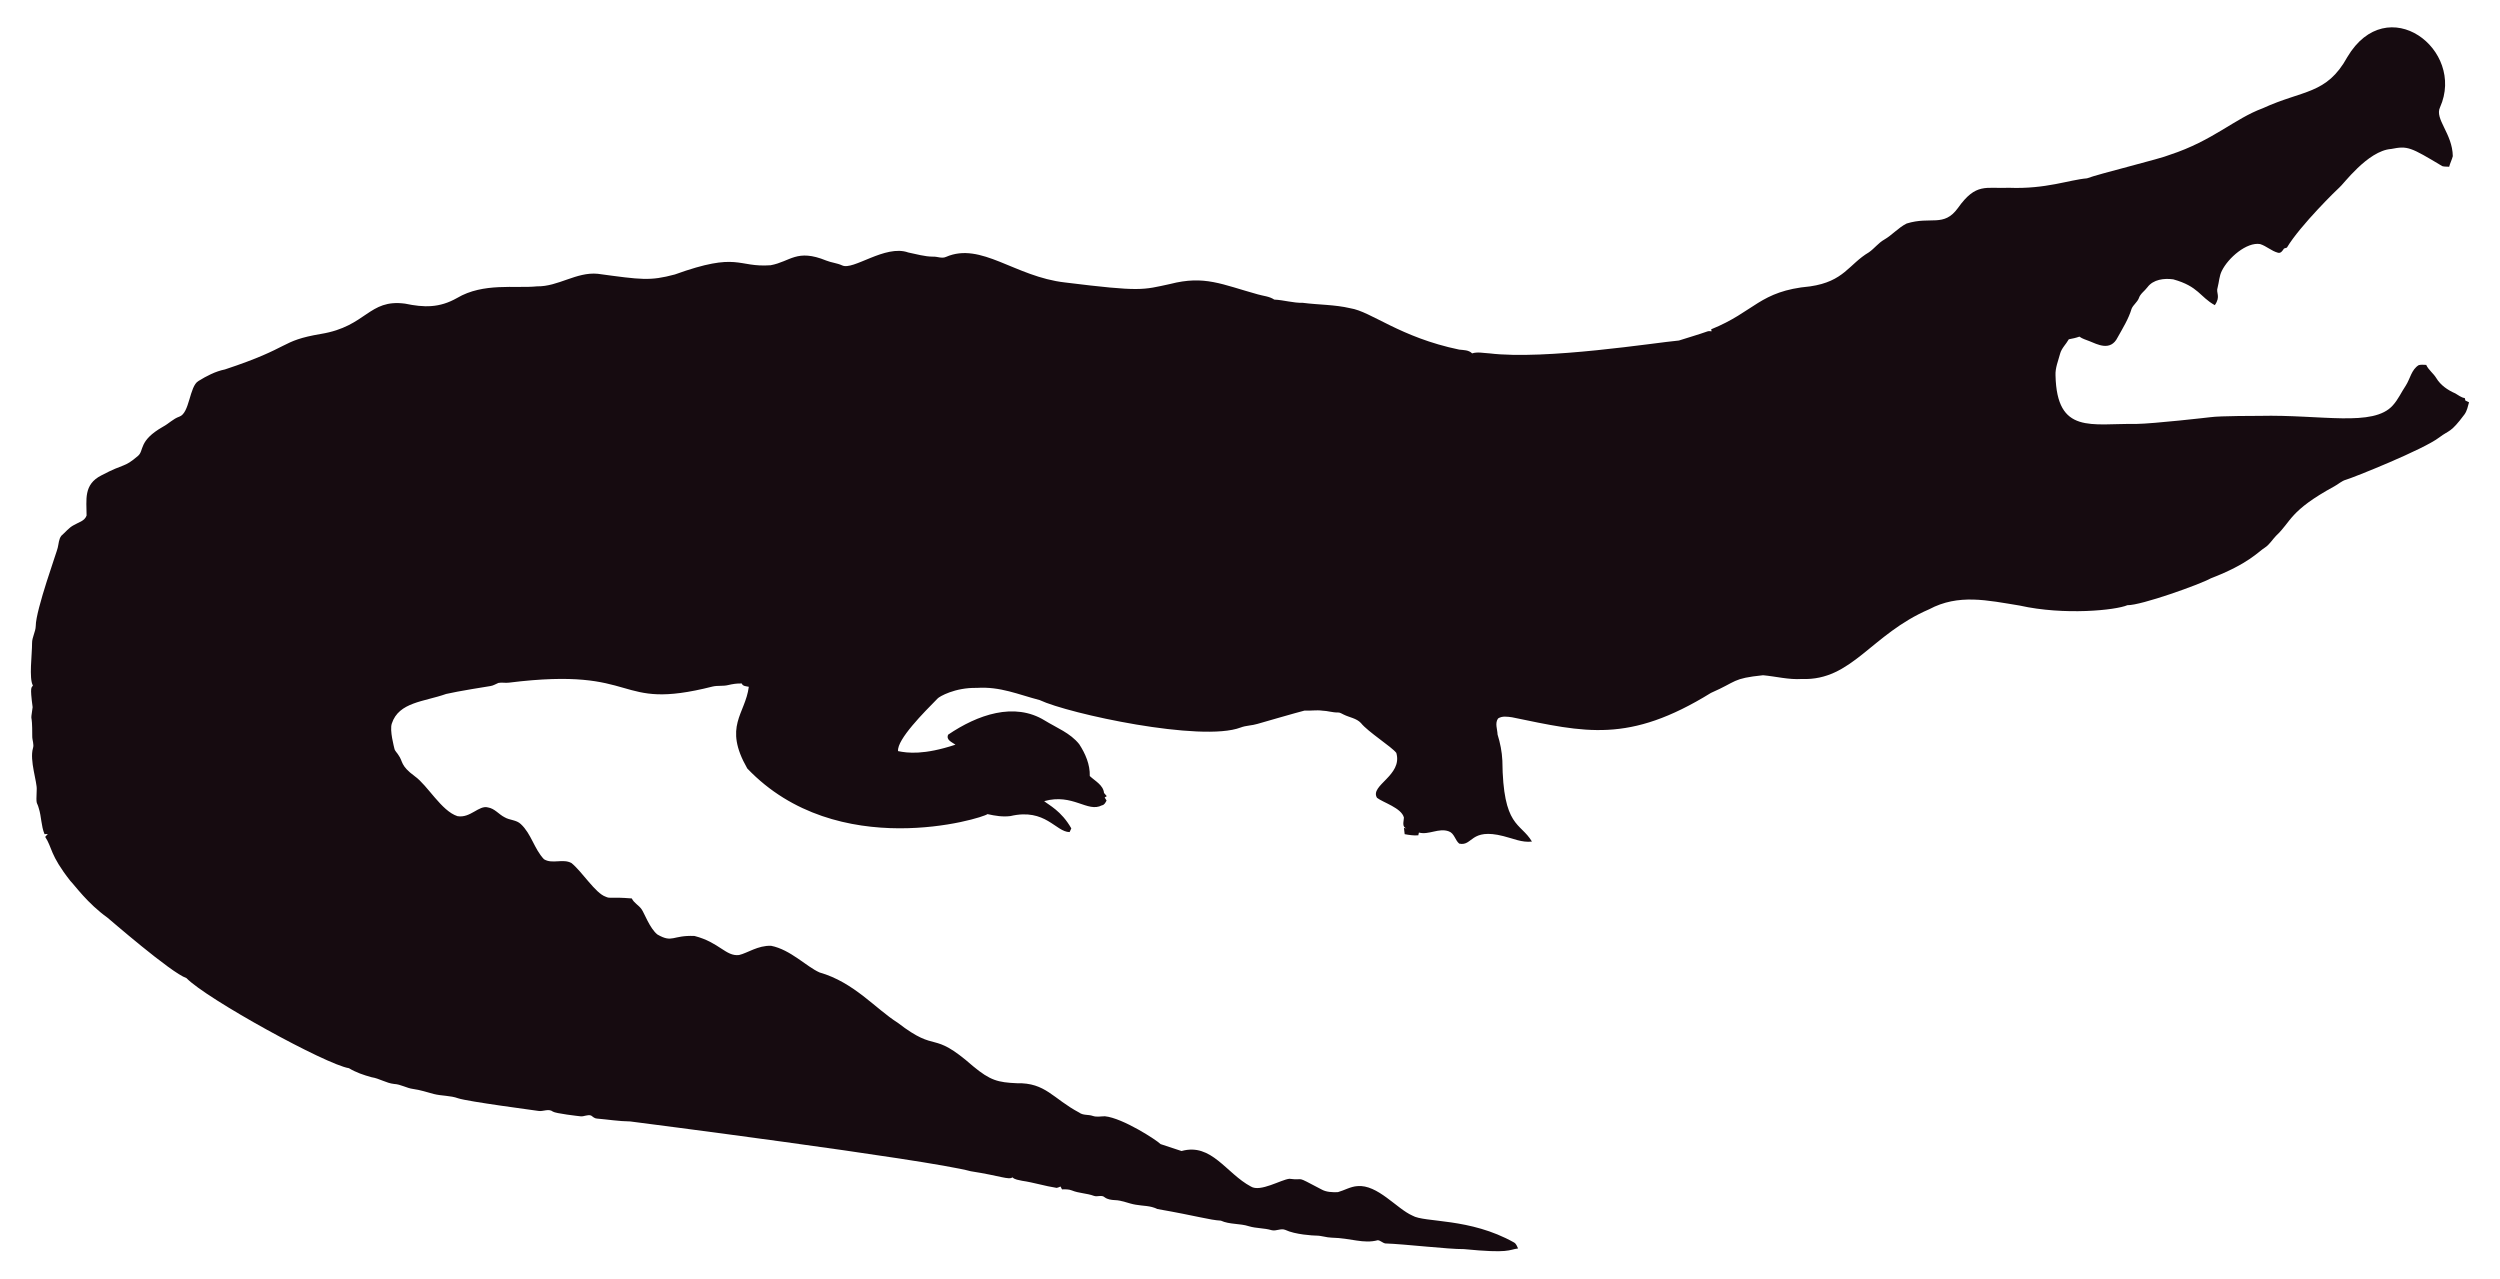
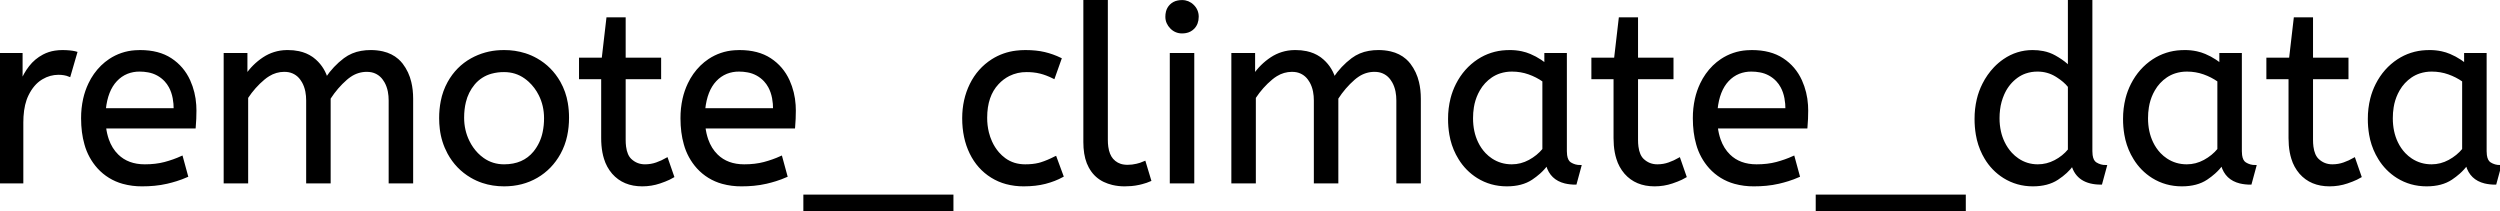
- <svg xmlns="http://www.w3.org/2000/svg" version="1.1" id="Layer_1" x="0px" y="0px" viewBox="0 0 2625.022 1342.022" enable-background="new 0 0 2625.022 1342.022" xml:space="preserve">
-   <path fill="#160B10" d="M2562.057,112.664c-5.93,12.226,13.089,27.649,13.408,51.328c-0.967,3.791-2.837,7.289-3.816,11.093  c-2.417-0.267-4.923,0.089-7.226-0.636c-33.512-20.05-36.245-21.483-53.631-18.038c-24.88,1.775-51.012,38.147-54.547,40.579  c-1,0.685-40.963,39.485-54.967,62.993c-1.056,0.331-2.086,0.661-3.078,1.005c-1.45,2.188-3.295,5.317-6.386,4.363  c-6.755-1.794-12.047-7.022-18.687-9.083c-14.172-2.325-33.569,14.577-40.185,28.126c-2.76,5.432-2.862,11.614-4.401,17.415  c-2.078,5.918,3.558,9.203-2.964,18.611c-15.758-8.651-16.89-19.671-43.645-27.108c-9.541-1.323-21.002,0.025-27.146,8.345  c-2.9,3.956-7.454,6.64-8.994,11.487c-1.705,4.223-5.788,6.857-7.569,10.978c-3.219,10.775-9.274,20.417-14.705,30.186  c-7.484,15.043-21.458,7.113-29.639,3.893c-3.549-1.501-7.378-2.404-10.482-4.745c-3.613,1.31-7.378,2.124-11.131,2.799  c-2.9,5.19-7.62,9.362-9.184,15.252c-1.972,7.442-5.139,14.807-4.771,22.656c1.426,62.435,37.744,50.23,84.657,50.985  c18.427-0.238,76.659-6.917,77.661-7.06c10.315-1.512,51.103-1.387,52.104-1.425c64.718-1.507,119.253,12.017,139.725-10.991  c5.622-6.144,8.955-13.878,13.598-20.735c4.617-7.073,5.915-16.893,13.662-21.562c2.519-0.687,5.19-0.305,7.81-0.242  c2.481,5.406,7.582,8.854,10.609,13.891c4.503,7.467,12.047,12.632,19.921,16.041c3.269,1.794,6.144,4.389,9.999,4.936  c0.166,0.852,0.369,1.705,0.598,2.57c1.259,0.611,2.519,1.208,3.854,1.819c-1.196,4.325-2.073,8.854-4.681,12.606  c-14.981,20.134-15.737,16.079-26.561,24.297c-16.513,12.73-90.704,42.38-97.937,44.421c-4.63,1.259-8.078,4.719-12.199,6.907  c-47.689,26.034-44.914,36.755-61.276,51.99c-3.969,4.096-6.856,9.273-11.754,12.403c-6.886,4.248-16.845,16.908-56.76,32.26  c-10.994,6.222-73.381,28.559-87.544,28.177c-12.182,5.289-66.295,10.873-113.113,0.394c-34.047-5.52-64.247-12.539-95.05,3.905  c-61.045,26.219-81.054,75.205-133.67,73.195c-13.739,0.903-27.159-2.684-40.745-3.943c-32.756,3.396-26.951,6.432-54.687,18.547  c-86.536,53.421-132.198,41.426-208.888,25.607c-4.859-0.636-10.304-1.616-14.68,1.259c-3.511,4.999-0.687,11.232-0.509,16.804  c2.76,8.879,4.605,18.076,5.037,27.388c0.678,70.703,18.876,64.615,31.064,85.038c-10.38,1.31-20.137-3.346-30.008-5.724  c-35.054-8.942-31.959,10.974-46.367,7.887c-4.376-3.651-5.076-10.864-10.94-12.886c-10.482-3.893-20.875,4.033-31.37,1.285  c-0.165,0.725-0.483,2.163-0.649,2.875c-4.834,0.432-9.592-0.331-14.311-1.196c-0.153-2.201-0.407-4.401-0.751-6.551  c0.7,0.127,2.112,0.382,2.824,0.509c-5.368-1.387-2.926-7.48-2.862-11.411c-2.581-10.171-21.93-15.743-28.266-20.735  c-7.896-13.101,27.192-23.356,20.29-47.143c-4.808-6.385-29.888-22.164-37.17-31.395c-4.783-5.063-12.047-5.813-18.013-8.815  c-1.972-0.827-3.791-2.315-6.017-2.239c-5.597,0.191-10.965-1.781-16.537-1.908c-6.208-0.878-12.441,0.318-18.661-0.076  c-6.376,1.51-49.471,13.993-49.471,13.993c-5.775,1.781-11.97,1.603-17.631,3.791c-41.153,15.671-180.401-14.399-211.051-28.838  c-22.477-5.819-41.27-14.396-65.945-12.772c-23.033-0.496-39.521,9.215-41.101,11.08c-14.156,14.382-42.805,43.009-41.597,55.297  c9.881,2.049,27.067,4.244,60.297-6.755c-3.6-2.633-10.164-4.859-7.683-10.52c30.91-20.96,69.478-34.528,101.385-14.896  c12.454,7.683,26.879,13.128,36.241,24.907c6.449,9.897,11.461,21.384,11.08,33.43c5.483,5.19,14.184,9.464,14.96,17.771  c0.954,1.132,1.883,2.239,2.9,3.371c-0.56,0.344-1.679,1.03-2.251,1.361c0.674,1.081,1.336,2.15,2.022,3.244  c-1.157,2.112-2.252,4.643-4.923,5.037c-15.167,7.923-30.412-12.885-60.589-4.414c4.515,3.914,17.957,10.035,28.495,28.596  c-0.623,1.285-1.221,2.582-1.781,3.893c-14.581-0.066-25.26-25.439-62.103-16.83c-8.065,1.081-16.27-0.28-24.119-2.048  c-5.689,4.616-157.704,51.097-252.241-47.919c-25.462-44.516-2.105-56.742,1.616-85.776c-2.646-0.598-6.259-0.445-7.429-3.447  c-4.834-0.216-9.63,0.547-14.311,1.666c-5.343,1.336-10.927,0.254-16.283,1.527c-104.921,26.598-73.475-21.586-213.976-4.058  c-3.638,0.483-7.327-0.471-10.927,0.267c-2.722,1.043-5.203,2.786-8.129,3.244c-1.005,0.139-35.568,5.632-46.749,8.332  c-23.248,8.245-49.669,8.494-57.027,31.013c-2.544,7.127,2.495,25.23,2.659,26.23c0.509,2.748,2.964,4.529,4.274,6.907  c5.125,7.002,1.576,10.814,17.186,22.287c13.483,9.569,27.903,36.42,44.764,41.877c13.652,2.389,22.508-11.842,32.107-9.146  c7.022,1.107,11.334,7.276,17.415,10.317c5.356,3.193,12.365,2.633,17.033,7.162c11.029,10.189,14.018,26.078,24.284,36.878  c8.765,5.47,19.972-0.979,28.965,4.071c11.309,9.233,25.045,31.634,35.809,35.287c4.836,2.294,4.589-0.02,27.477,1.832  c2.226,4.796,7.327,7.085,10.253,11.347c2.611,3.387,8.633,20.294,16.715,26.574c16.075,9.185,15.426,0.491,38.875,1.488  c26.056,6.667,32.977,21.713,46.774,19.997c8.688-1.942,19.833-10.206,33.646-9.68c20.419,4.043,37.013,21.857,50.896,27.986  c36.199,10.4,58.502,37.92,82.062,52.817c43.011,33.213,34.403,6.396,79.034,45.566c18.208,15.125,26.246,17.04,45.986,17.936  c30.318-0.751,37.93,16.193,65.525,30.81c4.134,3.155,9.541,1.844,14.196,3.498c4.147,1.463,8.51,0.394,12.772,0.369  c18.974,1.87,55.059,25.539,58.465,29.232c7.353,2.353,14.667,4.91,22.02,7.276c31.527-8.837,46.862,23.524,72.916,37.323  c9.817,6.052,31.604-7.299,40.338-8.179c17.829,2.357,3.781-4.531,33.392,11.016c5.241,3.066,11.589,3.218,17.504,3.028  c6.869-1.921,13.204-5.852,20.48-6.348c21.245-1.942,41.314,23.767,57.816,30.975c12.756,7.578,60.29,2.089,106.638,28.189  c2.366,1.298,3.155,4.007,4.3,6.284c-10.435,1.423-8.676,5.392-56.964,0.7c-16.115,0.199-61.486-5.252-82.52-5.953  c-2.824-0.572-4.91-3.04-7.772-3.397c-15.269,4.072-27.792-2.198-48.492-2.671c-5.546-0.102-10.825-2.201-16.359-2.162  c-2.762-0.015-21.848-1.008-32.323-6.004c-4.758-1.972-9.668,1.654-14.476,0.293c-7.747-2.315-16.003-1.781-23.737-4.121  c-9.541-3.104-20.277-1.692-29.41-5.865c-12.12-0.691-23.98-4.714-66.899-12.25c-6.984-3.625-14.985-3.091-22.516-4.49  c-7.416-1.145-14.324-4.643-21.892-4.821c-3.727-0.204-7.632-0.649-10.698-2.939c-3.206-2.951-7.645-0.127-11.334-1.539  c-7.531-2.798-15.774-2.646-23.203-5.712c-3.282-1.298-6.844-1.17-10.278-1.081c-0.394-0.763-1.183-2.264-1.577-3.015  c-1.285,0.636-2.608,1.119-3.982,1.45c-12.263-1.87-24.131-5.674-36.394-7.467c-3.46-0.903-7.404-1.005-10.113-3.6  c-3.831,2.97-12.398-1.54-43.747-6.411c-46.335-12.483-357.594-52.295-357.594-52.295c-11.716-0.14-23.317-2.023-34.982-3.015  c-2.442-0.127-4.211-1.844-6.068-3.18c-3.753-1.387-7.467,1.336-11.271,0.789c-2.02-0.195-26.027-2.946-28.838-4.923  c-4.592-3.587-10.278,0.216-15.367-0.738c-2.203-0.387-74.203-9.818-84.135-13.242c-8.243-2.989-17.224-2.379-25.658-4.529  c-7.162-1.895-14.209-4.274-21.574-5.254c-6.92-0.878-13.001-4.923-20.035-5.266c-8.319-0.878-15.443-5.826-23.648-7.073  c-8.256-2.252-16.448-5.037-23.775-9.49c-23.552-3.584-149.518-72.739-170.649-94.63c-16.013-5.37-81.914-62.745-82.914-63.439  c-21.039-15.096-34.147-33.758-38.964-38.595c-21.778-27.726-18.854-34.892-26.396-46.215c0.916-1.018,1.832-2.01,2.748-3.015  c-1.145,0.038-2.29,0.076-3.435,0.14c-3.651-8.676-3.18-18.28-6.042-27.172c-2.062-7.913-2.975-1.701-2.175-19.526  c0.634-7.664-7.675-30.697-3.931-43.518c1.348-4.16-0.814-8.281-0.751-12.454c0.068-28.882-2.418-11.02,0.394-30.657  c-3.041-22.85-1.09-20.042,0.305-22.719c-4.294-7.378-0.844-32.606-0.89-44.586c-0.025-6.246,3.714-11.741,3.867-17.962  c0-16.859,22.775-79.378,23.076-82.113c1.056-4.198,1.043-9.032,3.778-12.568c4.338-3.74,7.874-8.485,13.052-11.169  c4.745-2.913,11.411-4.172,13.471-10.088c0.043-16.362-3.503-32.575,15.532-42.157c25.219-13.344,23.115-7.424,38.34-20.379  c6.931-5.754,0.059-15.764,26.434-30.772c5.915-3.129,10.622-8.281,17.046-10.507c11.015-3.661,10.497-31.892,20.099-37.437  c8.612-5.33,17.796-10.113,27.795-12.148c71.433-23.584,56.818-29.805,100.939-37.31c48.019-7.907,49.805-36.895,88.244-31.777  c19.858,4.163,35.994,4.605,54.61-5.953c27.665-16.35,60.97-9.859,83.919-12.212c22.172,0.42,41.279-15.29,63.693-13.191  c46.138,6.272,54.878,7.691,80.993,0.738c67.442-24.31,65.094-7.128,100.634-9.706c20.946-3.875,27.233-17.596,58.388-4.91  c5.368,2.188,11.283,2.595,16.575,5.025c11.553,5.818,45.215-22.204,69.43-13.535c8.676,1.717,17.262,4.401,26.205,4.401  c4.49-0.216,9.083,2.252,13.446,0.293c37.015-16.156,72.304,20.872,125.096,26.815c80.305,9.923,81.3,7.845,110.289,1.603  c36.266-9.336,54.189,0.413,92.111,10.902c5.775,1.717,12.11,1.984,17.237,5.47c10.075,0.458,19.844,3.638,29.983,3.396  c16.588,2.163,33.506,1.819,49.853,5.686c21.982,3.418,52.115,30.498,114.347,43.441c4.681,0.572,9.999,0.28,13.586,3.956  c5.864-1.844,12.047-0.267,18.038-0.025c59.148,7.176,174.934-11.359,199.106-13.471c9.82-3.218,19.819-5.966,29.576-9.452  c1.488-0.674,3.155-0.356,4.758-0.229c-0.115-0.522-0.356-1.577-0.483-2.099c45.944-18.548,50.589-40.213,103.827-45.057  c35.891-5.17,40.645-23.282,61.836-35.809c5.712-3.969,9.897-9.808,16.028-13.281c8.408-4.872,14.82-12.555,23.559-16.931  c25.605-7.944,38.867,4.305,53.847-16.257c19.089-26.933,29.276-20.168,53.605-21.256c38.819,1.522,63.061-8.345,81.948-9.935  c11.484-4.495,77.877-20.69,87.061-24.742c45.297-14.857,67.746-37.884,97.505-48.848c42.187-19.404,67.008-14.225,88.74-53.694  C2506.582-10.604,2589.134,52.018,2562.057,112.664z" />
+ <svg xmlns="http://www.w3.org/2000/svg" width="1015.2" height="85.5" viewBox="0 0 1015.2 85.5">
+   <g id="svgGroup" stroke-linecap="round" fill-rule="evenodd" font-size="9pt" stroke="#000" stroke-width="0.25mm" fill="#000" style="stroke:#000;stroke-width:0.25mm;fill:#000">
+     <path d="M 100.3 74 L 91.3 74 L 91.3 22 L 100 22 L 100 30.7 Q 102.8 26.5 107.1 23.65 A 17.205 17.205 0 0 1 116.302 20.809 A 20.858 20.858 0 0 1 116.9 20.8 A 20.994 20.994 0 0 1 121.317 21.24 Q 124.303 21.882 126.585 23.463 A 13.128 13.128 0 0 1 127.05 23.8 A 15.751 15.751 0 0 1 132.498 31.489 A 19.154 19.154 0 0 1 132.6 31.8 Q 135.7 27.2 139.95 24 A 15.669 15.669 0 0 1 146.741 21.116 A 21.446 21.446 0 0 1 150.5 20.8 A 21.437 21.437 0 0 1 155.388 21.322 Q 158.974 22.162 161.463 24.351 A 12.994 12.994 0 0 1 163.15 26.15 A 18.992 18.992 0 0 1 166.561 33.422 Q 167.3 36.472 167.3 40.1 L 167.3 74 L 158.3 74 L 158.3 40.8 A 19.042 19.042 0 0 0 157.963 37.111 Q 157.527 34.905 156.528 33.161 A 10.982 10.982 0 0 0 155.8 32.05 A 7.974 7.974 0 0 0 149.987 28.754 A 10.678 10.678 0 0 0 148.9 28.7 A 11.926 11.926 0 0 0 142.141 30.827 A 15.996 15.996 0 0 0 140.55 32.05 Q 136.7 35.4 133.8 39.9 L 133.8 74 L 124.8 74 L 124.8 40.8 A 19.042 19.042 0 0 0 124.463 37.111 Q 124.027 34.905 123.028 33.161 A 10.982 10.982 0 0 0 122.3 32.05 A 7.974 7.974 0 0 0 116.487 28.754 A 10.678 10.678 0 0 0 115.4 28.7 A 12.02 12.02 0 0 0 109.081 30.528 A 16.244 16.244 0 0 0 107.1 31.95 Q 103.2 35.2 100.3 39.6 L 100.3 74 Z M 509.5 74 L 500.5 74 L 500.5 22 L 509.2 22 L 509.2 30.7 Q 512 26.5 516.3 23.65 A 17.205 17.205 0 0 1 525.502 20.809 A 20.858 20.858 0 0 1 526.1 20.8 A 20.994 20.994 0 0 1 530.517 21.24 Q 533.503 21.882 535.785 23.463 A 13.128 13.128 0 0 1 536.25 23.8 A 15.751 15.751 0 0 1 541.698 31.489 A 19.154 19.154 0 0 1 541.8 31.8 Q 544.9 27.2 549.15 24 A 15.669 15.669 0 0 1 555.941 21.116 A 21.446 21.446 0 0 1 559.7 20.8 A 21.437 21.437 0 0 1 564.588 21.322 Q 568.174 22.162 570.663 24.351 A 12.994 12.994 0 0 1 572.35 26.15 A 18.992 18.992 0 0 1 575.761 33.422 Q 576.5 36.472 576.5 40.1 L 576.5 74 L 567.5 74 L 567.5 40.8 A 19.042 19.042 0 0 0 567.163 37.111 Q 566.727 34.905 565.728 33.161 A 10.982 10.982 0 0 0 565 32.05 A 7.974 7.974 0 0 0 559.187 28.754 A 10.678 10.678 0 0 0 558.1 28.7 A 11.926 11.926 0 0 0 551.341 30.827 A 15.996 15.996 0 0 0 549.75 32.05 Q 545.9 35.4 543 39.9 L 543 74 L 534 74 L 534 40.8 A 19.042 19.042 0 0 0 533.663 37.111 Q 533.227 34.905 532.228 33.161 A 10.982 10.982 0 0 0 531.5 32.05 A 7.974 7.974 0 0 0 525.687 28.754 A 10.678 10.678 0 0 0 524.6 28.7 A 12.02 12.02 0 0 0 518.281 30.528 A 16.244 16.244 0 0 0 516.3 31.95 Q 512.4 35.2 509.5 39.6 L 509.5 74 Z M 840.2 27.2 L 840.2 0 L 849.2 0 L 849.2 61.4 A 12.15 12.15 0 0 0 849.302 63.036 Q 849.634 65.47 851.05 66.35 Q 852.9 67.5 855.1 67.5 L 853.2 74.5 Q 843.7 74.5 841.6 66.9 Q 839.4 70 835.45 72.6 Q 831.5 75.2 825.5 75.2 Q 819.1 75.2 813.8 71.9 A 22.692 22.692 0 0 1 806.262 64.109 A 27.622 27.622 0 0 1 805.4 62.55 A 27.533 27.533 0 0 1 802.812 54.608 A 37.221 37.221 0 0 1 802.3 48.3 A 33.94 33.94 0 0 1 803.189 40.386 A 27.963 27.963 0 0 1 805.45 34.2 A 27.291 27.291 0 0 1 810.069 27.609 A 24.186 24.186 0 0 1 813.85 24.4 Q 819.1 20.8 825.4 20.8 A 21.642 21.642 0 0 1 829.672 21.202 A 15.942 15.942 0 0 1 834.35 22.9 A 34.343 34.343 0 0 1 836.93 24.489 Q 838.154 25.324 839.125 26.174 A 16.59 16.59 0 0 1 840.2 27.2 Z M 79 51.7 L 42.6 51.7 A 24.088 24.088 0 0 0 43.739 56.725 Q 45.075 60.538 47.7 63.1 Q 51.9 67.2 58.8 67.2 Q 63.3 67.2 66.9 66.25 Q 70.5 65.3 73.8 63.8 L 75.9 71.5 A 40.77 40.77 0 0 1 71.565 73.126 A 51.863 51.863 0 0 1 67.8 74.15 A 38.914 38.914 0 0 1 62.708 74.969 A 52.025 52.025 0 0 1 57.7 75.2 A 28.318 28.318 0 0 1 49.954 74.195 A 21.108 21.108 0 0 1 39.95 68.05 A 23.521 23.521 0 0 1 34.745 58.51 Q 33.4 53.845 33.4 48 A 35.359 35.359 0 0 1 34.233 40.178 A 28.84 28.84 0 0 1 36.35 34.05 A 24.642 24.642 0 0 1 41.366 26.968 A 22.887 22.887 0 0 1 44.6 24.35 A 21.048 21.048 0 0 1 54.859 20.878 A 26.205 26.205 0 0 1 56.9 20.8 Q 64.4 20.8 69.35 24.05 Q 74.3 27.3 76.8 32.8 A 28.185 28.185 0 0 1 79.226 42.664 A 33.434 33.434 0 0 1 79.3 44.9 A 75.204 75.204 0 0 1 79.009 51.597 A 69.426 69.426 0 0 1 79 51.7 Z M 322.4 51.7 L 286 51.7 A 24.088 24.088 0 0 0 287.139 56.725 Q 288.475 60.538 291.1 63.1 Q 295.3 67.2 302.2 67.2 Q 306.7 67.2 310.3 66.25 Q 313.9 65.3 317.2 63.8 L 319.3 71.5 A 40.77 40.77 0 0 1 314.965 73.126 A 51.863 51.863 0 0 1 311.2 74.15 A 38.914 38.914 0 0 1 306.108 74.969 A 52.025 52.025 0 0 1 301.1 75.2 A 28.318 28.318 0 0 1 293.354 74.195 A 21.108 21.108 0 0 1 283.35 68.05 A 23.521 23.521 0 0 1 278.145 58.51 Q 276.8 53.845 276.8 48 A 35.359 35.359 0 0 1 277.633 40.178 A 28.84 28.84 0 0 1 279.75 34.05 A 24.642 24.642 0 0 1 284.766 26.968 A 22.887 22.887 0 0 1 288 24.35 A 21.048 21.048 0 0 1 298.259 20.878 A 26.205 26.205 0 0 1 300.3 20.8 Q 307.8 20.8 312.75 24.05 Q 317.7 27.3 320.2 32.8 A 28.185 28.185 0 0 1 322.626 42.664 A 33.434 33.434 0 0 1 322.7 44.9 A 75.204 75.204 0 0 1 322.409 51.597 A 69.426 69.426 0 0 1 322.4 51.7 Z M 733.5 51.7 L 697.1 51.7 A 24.088 24.088 0 0 0 698.239 56.725 Q 699.575 60.538 702.2 63.1 Q 706.4 67.2 713.3 67.2 Q 717.8 67.2 721.4 66.25 Q 725 65.3 728.3 63.8 L 730.4 71.5 A 40.77 40.77 0 0 1 726.065 73.126 A 51.863 51.863 0 0 1 722.3 74.15 A 38.914 38.914 0 0 1 717.208 74.969 A 52.025 52.025 0 0 1 712.2 75.2 A 28.318 28.318 0 0 1 704.454 74.195 A 21.108 21.108 0 0 1 694.45 68.05 A 23.521 23.521 0 0 1 689.245 58.51 Q 687.9 53.845 687.9 48 A 35.359 35.359 0 0 1 688.733 40.178 A 28.84 28.84 0 0 1 690.85 34.05 A 24.642 24.642 0 0 1 695.866 26.968 A 22.887 22.887 0 0 1 699.1 24.35 A 21.048 21.048 0 0 1 709.359 20.878 A 26.205 26.205 0 0 1 711.4 20.8 Q 718.9 20.8 723.85 24.05 Q 728.8 27.3 731.3 32.8 A 28.185 28.185 0 0 1 733.726 42.664 A 33.434 33.434 0 0 1 733.8 44.9 A 75.204 75.204 0 0 1 733.509 51.597 A 69.426 69.426 0 0 1 733.5 51.7 Z M 244.6 56.1 L 244.6 31.7 L 235.6 31.7 L 235.6 23.9 L 244.8 23.9 L 246.7 7.5 L 253.6 7.5 L 253.6 23.9 L 268 23.9 L 268 31.7 L 253.6 31.7 L 253.6 56.8 A 21.559 21.559 0 0 0 253.768 59.596 Q 254.241 63.202 256.05 64.9 Q 258.5 67.2 261.9 67.2 Q 264.4 67.2 266.65 66.4 Q 268.9 65.6 270.8 64.5 L 273.3 71.7 A 18.546 18.546 0 0 1 271.682 72.556 Q 270.88 72.935 269.934 73.308 A 43.365 43.365 0 0 1 267.9 74.05 Q 264.5 75.2 260.8 75.2 Q 253.3 75.2 248.95 70.25 A 16.116 16.116 0 0 1 245.722 64.348 Q 244.959 61.917 244.715 58.98 A 34.777 34.777 0 0 1 244.6 56.1 Z M 655.7 56.1 L 655.7 31.7 L 646.7 31.7 L 646.7 23.9 L 655.9 23.9 L 657.8 7.5 L 664.7 7.5 L 664.7 23.9 L 679.1 23.9 L 679.1 31.7 L 664.7 31.7 L 664.7 56.8 A 21.559 21.559 0 0 0 664.868 59.596 Q 665.341 63.202 667.15 64.9 Q 669.6 67.2 673 67.2 Q 675.5 67.2 677.75 66.4 Q 680 65.6 681.9 64.5 L 684.4 71.7 A 18.546 18.546 0 0 1 682.782 72.556 Q 681.98 72.935 681.034 73.308 A 43.365 43.365 0 0 1 679 74.05 Q 675.6 75.2 671.9 75.2 Q 664.4 75.2 660.05 70.25 A 16.116 16.116 0 0 1 656.822 64.348 Q 656.059 61.917 655.815 58.98 A 34.777 34.777 0 0 1 655.7 56.1 Z M 929.8 56.1 L 929.8 31.7 L 920.8 31.7 L 920.8 23.9 L 930 23.9 L 931.9 7.5 L 938.8 7.5 L 938.8 23.9 L 953.2 23.9 L 953.2 31.7 L 938.8 31.7 L 938.8 56.8 A 21.559 21.559 0 0 0 938.968 59.596 Q 939.441 63.202 941.25 64.9 Q 943.7 67.2 947.1 67.2 Q 949.6 67.2 951.85 66.4 Q 954.1 65.6 956 64.5 L 958.5 71.7 A 18.546 18.546 0 0 1 956.882 72.556 Q 956.08 72.935 955.134 73.308 A 43.365 43.365 0 0 1 953.1 74.05 Q 949.7 75.2 946 75.2 Q 938.5 75.2 934.15 70.25 A 16.116 16.116 0 0 1 930.922 64.348 Q 930.159 61.917 929.915 58.98 A 34.777 34.777 0 0 1 929.8 56.1 Z M 430.6 23.9 L 427.9 31.5 A 30.422 30.422 0 0 0 424.996 30.224 A 23.42 23.42 0 0 0 422.55 29.45 A 20.543 20.543 0 0 0 419.507 28.924 A 26.355 26.355 0 0 0 416.9 28.8 A 15.889 15.889 0 0 0 409.647 30.443 A 16.132 16.132 0 0 0 405.15 33.85 Q 400.4 38.9 400.4 47.8 A 25.192 25.192 0 0 0 401.105 53.86 A 21.45 21.45 0 0 0 402.4 57.6 A 18.564 18.564 0 0 0 405.31 62.177 A 16.275 16.275 0 0 0 407.95 64.6 Q 411.5 67.2 416.3 67.2 Q 419.465 67.2 421.868 66.61 A 15.08 15.08 0 0 0 422.8 66.35 Q 425.489 65.503 428.576 63.912 A 49.095 49.095 0 0 0 428.6 63.9 L 431.4 71.5 Q 428.3 73.2 424.45 74.2 Q 420.6 75.2 415.7 75.2 A 26.803 26.803 0 0 1 408.661 74.31 A 22.074 22.074 0 0 1 402.75 71.75 Q 397.2 68.3 394.2 62.15 Q 391.2 56 391.2 48 Q 391.2 40.5 394.25 34.3 Q 397.3 28.1 403 24.45 A 23.067 23.067 0 0 1 412.668 21.029 A 29.608 29.608 0 0 1 416.4 20.8 Q 420.8 20.8 424.15 21.6 Q 427.5 22.4 430.6 23.9 Z M 627.6 26.2 L 627.6 22 L 635.8 22 L 635.8 61.4 A 12.15 12.15 0 0 0 635.902 63.036 Q 636.234 65.47 637.65 66.35 Q 639.5 67.5 641.7 67.5 L 639.8 74.5 A 17.722 17.722 0 0 1 635.535 74.028 Q 629.898 72.628 628.303 67.08 A 13.59 13.59 0 0 1 628.2 66.7 A 21.307 21.307 0 0 1 625.09 70.126 A 28.498 28.498 0 0 1 621.95 72.55 Q 618 75.2 611.9 75.2 Q 605.4 75.2 600.1 71.9 A 22.947 22.947 0 0 1 592.687 64.373 A 27.923 27.923 0 0 1 591.65 62.55 A 27.228 27.228 0 0 1 589.02 54.608 A 36.644 36.644 0 0 1 588.5 48.3 A 33.142 33.142 0 0 1 589.497 40.031 A 27.968 27.968 0 0 1 591.65 34.3 Q 594.8 28.1 600.35 24.45 A 22.297 22.297 0 0 1 611.545 20.844 A 27.388 27.388 0 0 1 613.1 20.8 A 22.584 22.584 0 0 1 617.894 21.29 A 18.703 18.703 0 0 1 621.25 22.35 A 26.002 26.002 0 0 1 625.537 24.644 A 22.103 22.103 0 0 1 627.6 26.2 Z M 901.7 26.2 L 901.7 22 L 909.9 22 L 909.9 61.4 A 12.15 12.15 0 0 0 910.002 63.036 Q 910.334 65.47 911.75 66.35 Q 913.6 67.5 915.8 67.5 L 913.9 74.5 A 17.722 17.722 0 0 1 909.635 74.028 Q 903.998 72.628 902.403 67.08 A 13.59 13.59 0 0 1 902.3 66.7 A 21.307 21.307 0 0 1 899.19 70.126 A 28.498 28.498 0 0 1 896.05 72.55 Q 892.1 75.2 886 75.2 Q 879.5 75.2 874.2 71.9 A 22.947 22.947 0 0 1 866.787 64.373 A 27.923 27.923 0 0 1 865.75 62.55 A 27.228 27.228 0 0 1 863.12 54.608 A 36.644 36.644 0 0 1 862.6 48.3 A 33.142 33.142 0 0 1 863.597 40.031 A 27.968 27.968 0 0 1 865.75 34.3 Q 868.9 28.1 874.45 24.45 A 22.297 22.297 0 0 1 885.645 20.844 A 27.388 27.388 0 0 1 887.2 20.8 A 22.584 22.584 0 0 1 891.994 21.29 A 18.703 18.703 0 0 1 895.35 22.35 A 26.002 26.002 0 0 1 899.637 24.644 A 22.103 22.103 0 0 1 901.7 26.2 Z M 1001.1 26.2 L 1001.1 22 L 1009.3 22 L 1009.3 61.4 A 12.15 12.15 0 0 0 1009.402 63.036 Q 1009.734 65.47 1011.15 66.35 Q 1013 67.5 1015.2 67.5 L 1013.3 74.5 A 17.722 17.722 0 0 1 1009.035 74.028 Q 1003.398 72.628 1001.803 67.08 A 13.59 13.59 0 0 1 1001.7 66.7 A 21.307 21.307 0 0 1 998.59 70.126 A 28.498 28.498 0 0 1 995.45 72.55 Q 991.5 75.2 985.4 75.2 Q 978.9 75.2 973.6 71.9 A 22.947 22.947 0 0 1 966.187 64.373 A 27.923 27.923 0 0 1 965.15 62.55 A 27.228 27.228 0 0 1 962.52 54.608 A 36.644 36.644 0 0 1 962 48.3 A 33.142 33.142 0 0 1 962.997 40.031 A 27.968 27.968 0 0 1 965.15 34.3 Q 968.3 28.1 973.85 24.45 A 22.297 22.297 0 0 1 985.045 20.844 A 27.388 27.388 0 0 1 986.6 20.8 A 22.584 22.584 0 0 1 991.394 21.29 A 18.703 18.703 0 0 1 994.75 22.35 A 26.002 26.002 0 0 1 999.037 24.644 A 22.103 22.103 0 0 1 1001.1 26.2 Z M 440.4 57.7 L 440.4 0 L 449.4 0 L 449.4 56.8 A 20.644 20.644 0 0 0 449.588 59.688 Q 450.05 62.952 451.65 64.8 A 7.363 7.363 0 0 0 456.234 67.276 A 10.724 10.724 0 0 0 457.9 67.4 Q 459.8 67.4 461.65 66.95 A 22.192 22.192 0 0 0 463.113 66.544 Q 464.048 66.247 464.8 65.9 L 467 73.2 Q 465.601 73.822 463.688 74.323 A 34.978 34.978 0 0 1 462.55 74.6 A 23.816 23.816 0 0 1 459.395 75.085 A 30.514 30.514 0 0 1 456.7 75.2 A 20.862 20.862 0 0 1 451.81 74.646 A 17.544 17.544 0 0 1 448.4 73.45 A 12.683 12.683 0 0 1 443.075 68.685 A 15.856 15.856 0 0 1 442.55 67.8 Q 440.816 64.654 440.48 60.012 A 32.105 32.105 0 0 1 440.4 57.7 Z M 9 74 L 0 74 L 0 22 L 8.7 22 L 8.7 33.3 Q 10 30 12.2 27.15 Q 14.4 24.3 17.7 22.55 A 14.817 14.817 0 0 1 22.38 21.026 A 19.459 19.459 0 0 1 25.4 20.8 Q 26.9 20.8 28.4 20.95 A 18.972 18.972 0 0 1 29.455 21.084 Q 29.955 21.162 30.382 21.262 A 8.817 8.817 0 0 1 30.9 21.4 L 28.2 30.7 A 9.763 9.763 0 0 0 26.055 30.088 Q 24.959 29.9 23.7 29.9 A 12.958 12.958 0 0 0 17.07 31.746 A 15.609 15.609 0 0 0 16.65 32 Q 13.322 34.086 11.178 38.442 A 22.927 22.927 0 0 0 11.15 38.5 Q 9.387 42.107 9.07 47.328 A 39.09 39.09 0 0 0 9 49.7 L 9 74 Z M 191.4 71.75 A 24.559 24.559 0 0 0 195.998 73.84 Q 200.053 75.2 204.7 75.2 Q 212.1 75.2 217.95 71.8 Q 223.8 68.4 227.2 62.25 A 26.255 26.255 0 0 0 229.853 55.109 A 34.184 34.184 0 0 0 230.6 47.8 A 34.542 34.542 0 0 0 230.115 41.891 A 25.795 25.795 0 0 0 227.15 33.45 Q 223.7 27.4 217.85 24.1 A 24.848 24.848 0 0 0 213.209 22.073 A 27.738 27.738 0 0 0 204.7 20.8 A 31.325 31.325 0 0 0 203.12 20.839 A 26.169 26.169 0 0 0 191.5 24.1 Q 185.6 27.4 182.2 33.5 A 26.023 26.023 0 0 0 179.451 41.09 A 35.006 35.006 0 0 0 178.8 48 A 34.82 34.82 0 0 0 179.065 52.354 A 27.451 27.451 0 0 0 182.15 62.15 Q 185.5 68.3 191.4 71.75 Z M 386.7 85.5 L 326.7 85.5 L 326.7 79.5 L 386.7 79.5 L 386.7 85.5 Z M 797.8 85.5 L 737.8 85.5 L 737.8 79.5 L 797.8 79.5 L 797.8 85.5 Z M 484.5 74 L 475.5 74 L 475.5 22 L 484.5 22 L 484.5 74 Z M 204.7 67.2 Q 212.6 67.2 217 61.85 A 18.802 18.802 0 0 0 220.819 53.76 A 27.105 27.105 0 0 0 221.4 48 Q 221.4 42.8 219.2 38.45 A 19.198 19.198 0 0 0 215.028 32.881 A 18.17 18.17 0 0 0 213.25 31.45 Q 209.5 28.8 204.7 28.8 A 19.249 19.249 0 0 0 199.474 29.472 A 14.037 14.037 0 0 0 192.4 34 A 17.878 17.878 0 0 0 188.726 41.374 Q 188 44.306 188 47.8 Q 188 53 190.2 57.45 A 19.437 19.437 0 0 0 193.73 62.49 A 17.627 17.627 0 0 0 196.15 64.55 Q 199.9 67.2 204.7 67.2 Z M 626.8 60.7 L 626.8 32.8 Q 624.1 30.9 620.85 29.75 Q 617.6 28.6 614 28.6 A 15.924 15.924 0 0 0 609.029 29.354 A 14.024 14.024 0 0 0 605.55 31.05 A 16.301 16.301 0 0 0 600.531 36.474 A 19.962 19.962 0 0 0 599.8 37.85 A 20.663 20.663 0 0 0 598.047 43.527 A 27.678 27.678 0 0 0 597.7 48 Q 597.7 53.6 599.8 57.95 A 17.602 17.602 0 0 0 602.906 62.496 A 15.697 15.697 0 0 0 605.6 64.75 Q 609.3 67.2 613.9 67.2 Q 617.7 67.2 621.1 65.35 Q 624.5 63.5 626.8 60.7 Z M 900.9 60.7 L 900.9 32.8 Q 898.2 30.9 894.95 29.75 Q 891.7 28.6 888.1 28.6 A 15.924 15.924 0 0 0 883.129 29.354 A 14.024 14.024 0 0 0 879.65 31.05 A 16.301 16.301 0 0 0 874.631 36.474 A 19.962 19.962 0 0 0 873.9 37.85 A 20.663 20.663 0 0 0 872.147 43.527 A 27.678 27.678 0 0 0 871.8 48 Q 871.8 53.6 873.9 57.95 A 17.602 17.602 0 0 0 877.006 62.496 A 15.697 15.697 0 0 0 879.7 64.75 Q 883.4 67.2 888 67.2 Q 891.8 67.2 895.2 65.35 Q 898.6 63.5 900.9 60.7 Z M 1000.3 60.7 L 1000.3 32.8 Q 997.6 30.9 994.35 29.75 Q 991.1 28.6 987.5 28.6 A 15.924 15.924 0 0 0 982.529 29.354 A 14.024 14.024 0 0 0 979.05 31.05 A 16.301 16.301 0 0 0 974.031 36.474 A 19.962 19.962 0 0 0 973.3 37.85 A 20.663 20.663 0 0 0 971.547 43.527 A 27.678 27.678 0 0 0 971.2 48 Q 971.2 53.6 973.3 57.95 A 17.602 17.602 0 0 0 976.406 62.496 A 15.697 15.697 0 0 0 979.1 64.75 Q 982.8 67.2 987.4 67.2 Q 991.2 67.2 994.6 65.35 Q 998 63.5 1000.3 60.7 Z M 840.2 60.9 L 840.2 35.1 A 15.847 15.847 0 0 0 838.089 32.927 Q 836.968 31.964 835.569 31.066 A 28.139 28.139 0 0 0 834.9 30.65 Q 831.5 28.6 827.4 28.6 A 14.946 14.946 0 0 0 822.444 29.4 A 13.385 13.385 0 0 0 819 31.2 A 16.69 16.69 0 0 0 813.83 37.35 A 19.924 19.924 0 0 0 813.45 38.15 A 22.19 22.19 0 0 0 811.71 44.514 A 28.113 28.113 0 0 0 811.5 48 A 24.757 24.757 0 0 0 812.093 53.519 A 20.327 20.327 0 0 0 813.6 57.85 A 18.205 18.205 0 0 0 816.64 62.363 A 16.122 16.122 0 0 0 819.35 64.7 Q 823 67.2 827.5 67.2 Q 831.2 67.2 834.55 65.45 Q 837.9 63.7 840.2 60.9 Z M 42.5 44.4 L 71 44.4 A 24.355 24.355 0 0 0 70.596 39.815 Q 70.1 37.231 68.996 35.207 A 12.422 12.422 0 0 0 67.2 32.7 A 12.488 12.488 0 0 0 60.239 28.924 A 18.395 18.395 0 0 0 56.7 28.6 A 13.58 13.58 0 0 0 51.588 29.535 A 12.524 12.524 0 0 0 47.1 32.65 Q 43.3 36.7 42.5 44.4 Z M 285.9 44.4 L 314.4 44.4 A 24.355 24.355 0 0 0 313.996 39.815 Q 313.5 37.231 312.396 35.207 A 12.422 12.422 0 0 0 310.6 32.7 A 12.488 12.488 0 0 0 303.639 28.924 A 18.395 18.395 0 0 0 300.1 28.6 A 13.58 13.58 0 0 0 294.988 29.535 A 12.524 12.524 0 0 0 290.5 32.65 Q 286.7 36.7 285.9 44.4 Z M 697 44.4 L 725.5 44.4 A 24.355 24.355 0 0 0 725.096 39.815 Q 724.6 37.231 723.496 35.207 A 12.422 12.422 0 0 0 721.7 32.7 A 12.488 12.488 0 0 0 714.739 28.924 A 18.395 18.395 0 0 0 711.2 28.6 A 13.58 13.58 0 0 0 706.088 29.535 A 12.524 12.524 0 0 0 701.6 32.65 Q 697.8 36.7 697 44.4 Z M 475.637 11.288 A 5.973 5.973 0 0 0 480 13.1 A 8.175 8.175 0 0 0 481.496 12.969 A 5.647 5.647 0 0 0 484.6 11.35 Q 486.3 9.6 486.3 6.8 A 7.26 7.26 0 0 0 486.3 6.719 A 6.06 6.06 0 0 0 484.45 2.35 A 7.395 7.395 0 0 0 484.392 2.293 A 6.059 6.059 0 0 0 480 0.5 A 8.264 8.264 0 0 0 478.344 0.658 A 5.661 5.661 0 0 0 475.4 2.2 A 5.588 5.588 0 0 0 473.929 4.832 A 7.987 7.987 0 0 0 473.7 6.8 A 5.992 5.992 0 0 0 474.192 9.219 A 6.643 6.643 0 0 0 475.55 11.2 A 7.466 7.466 0 0 0 475.637 11.288 Z" vector-effect="non-scaling-stroke" />
+   </g>
</svg>
